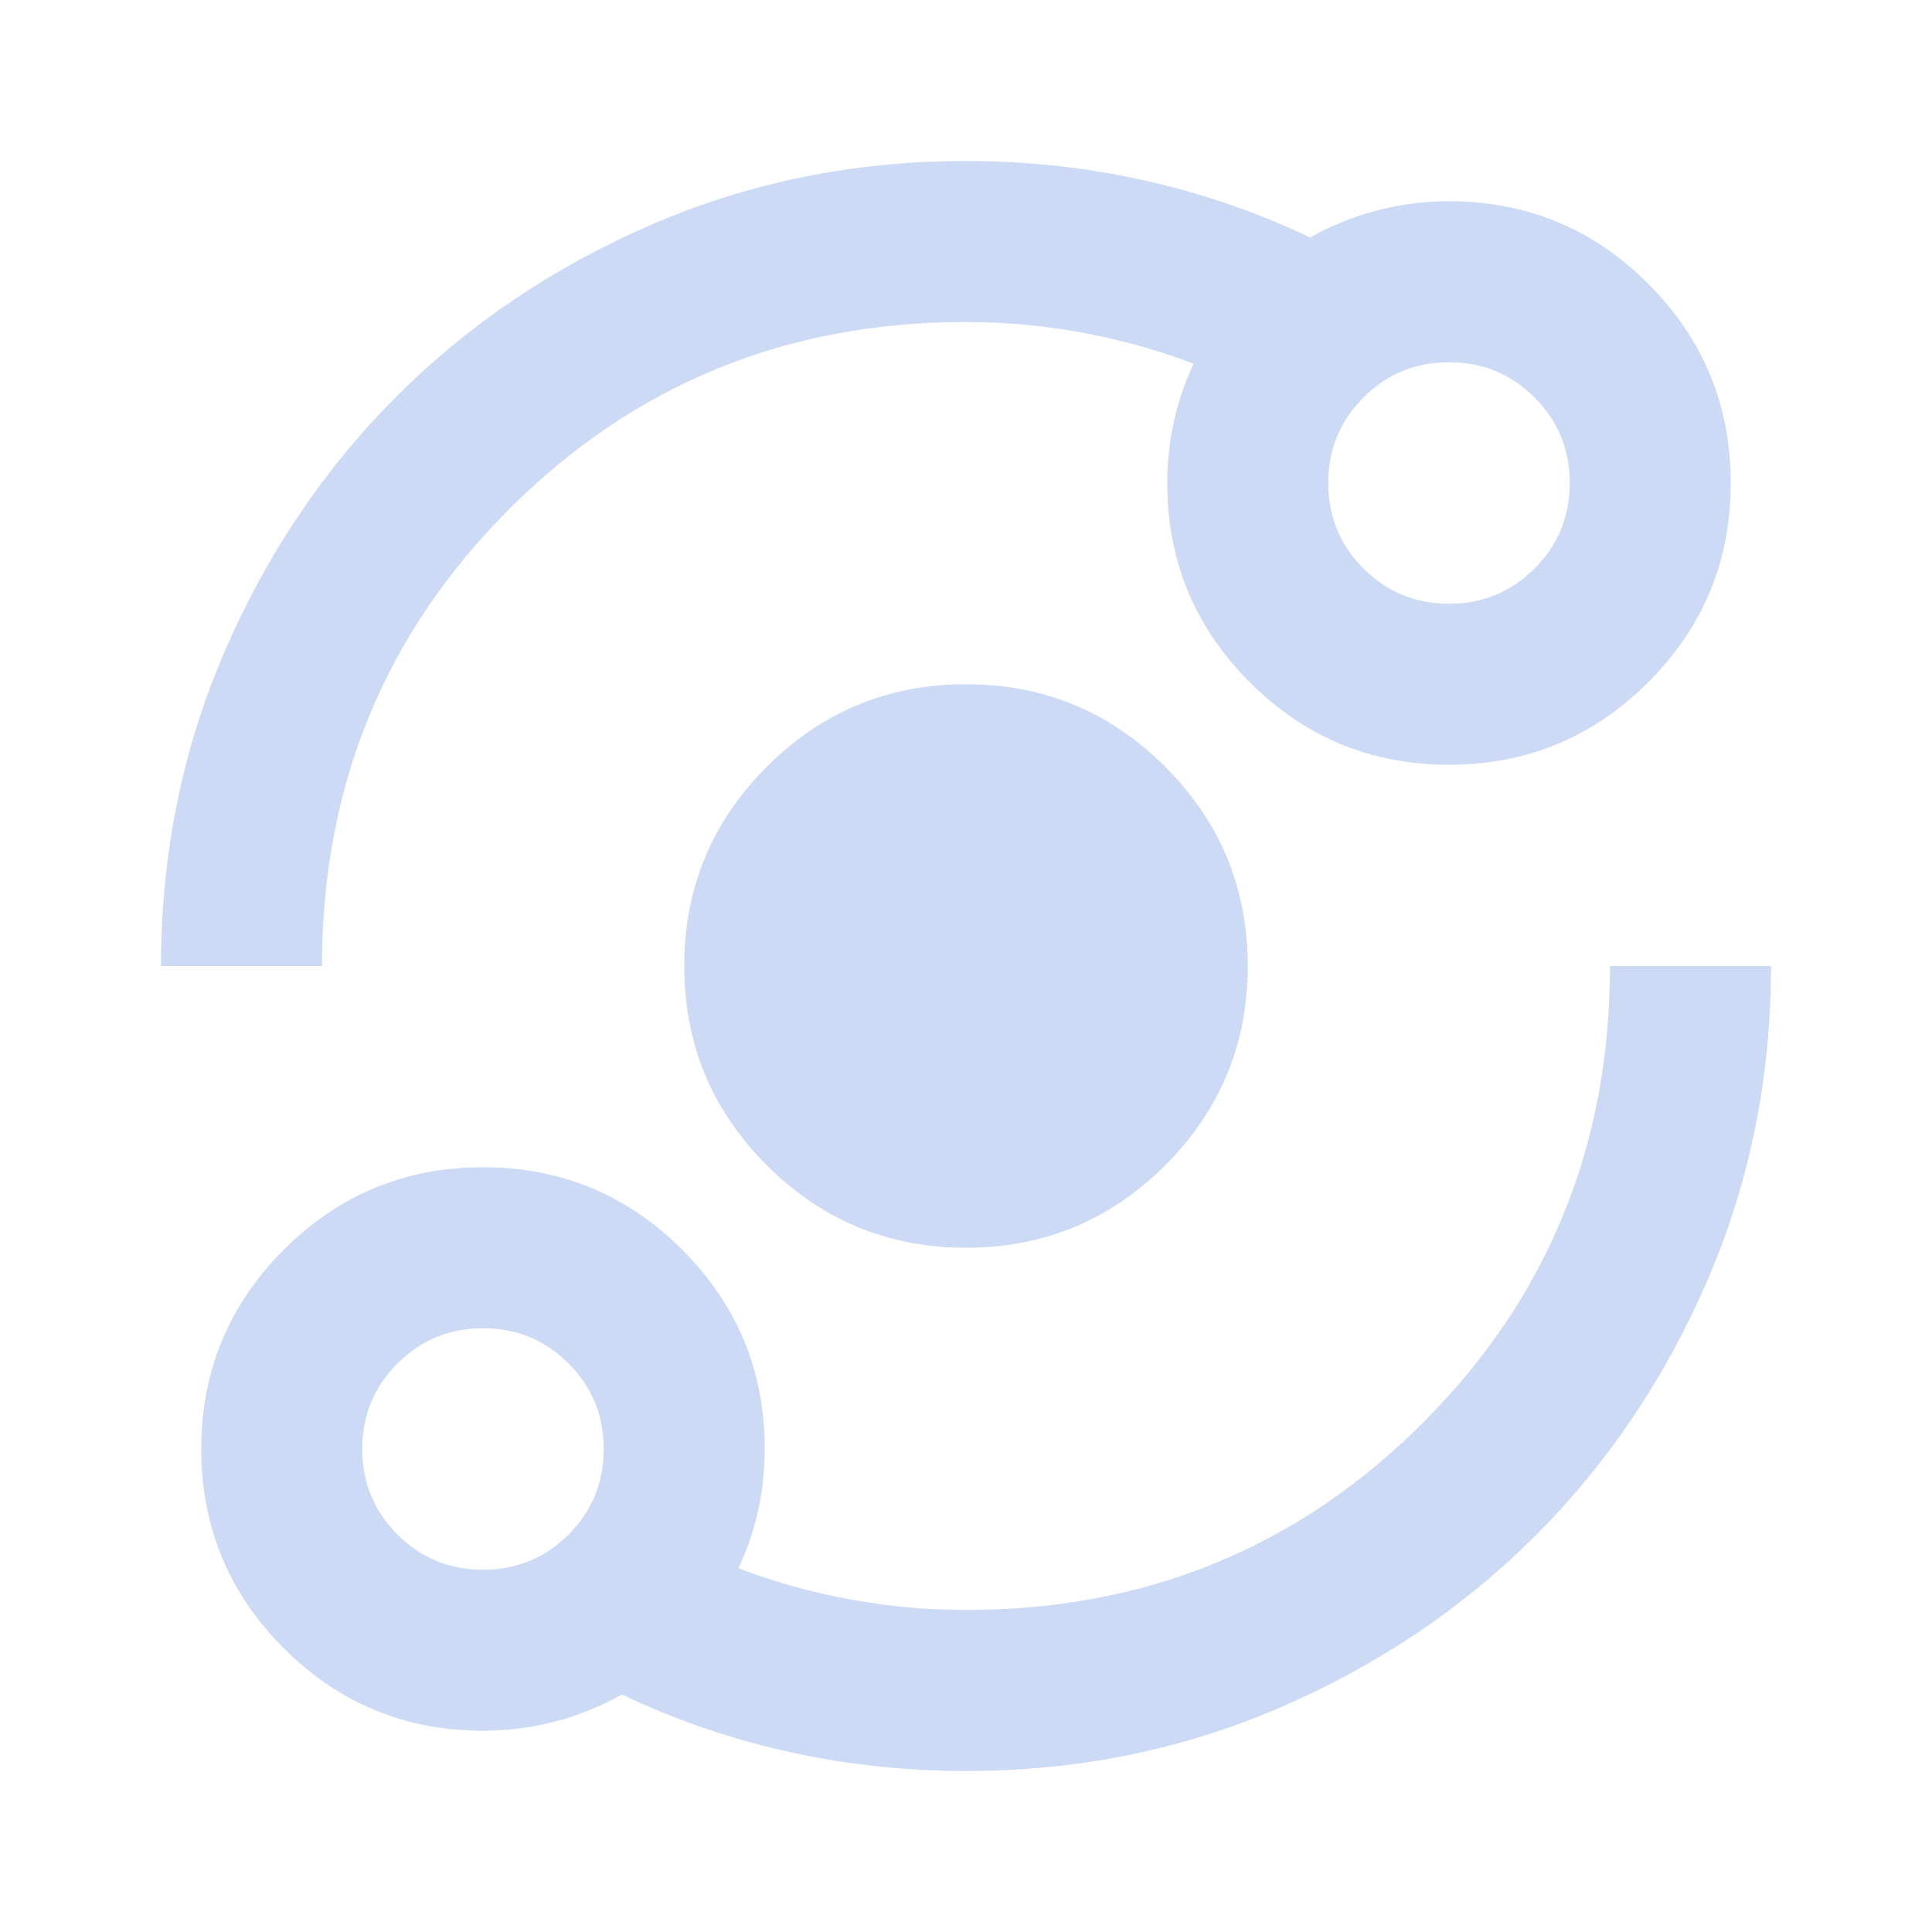
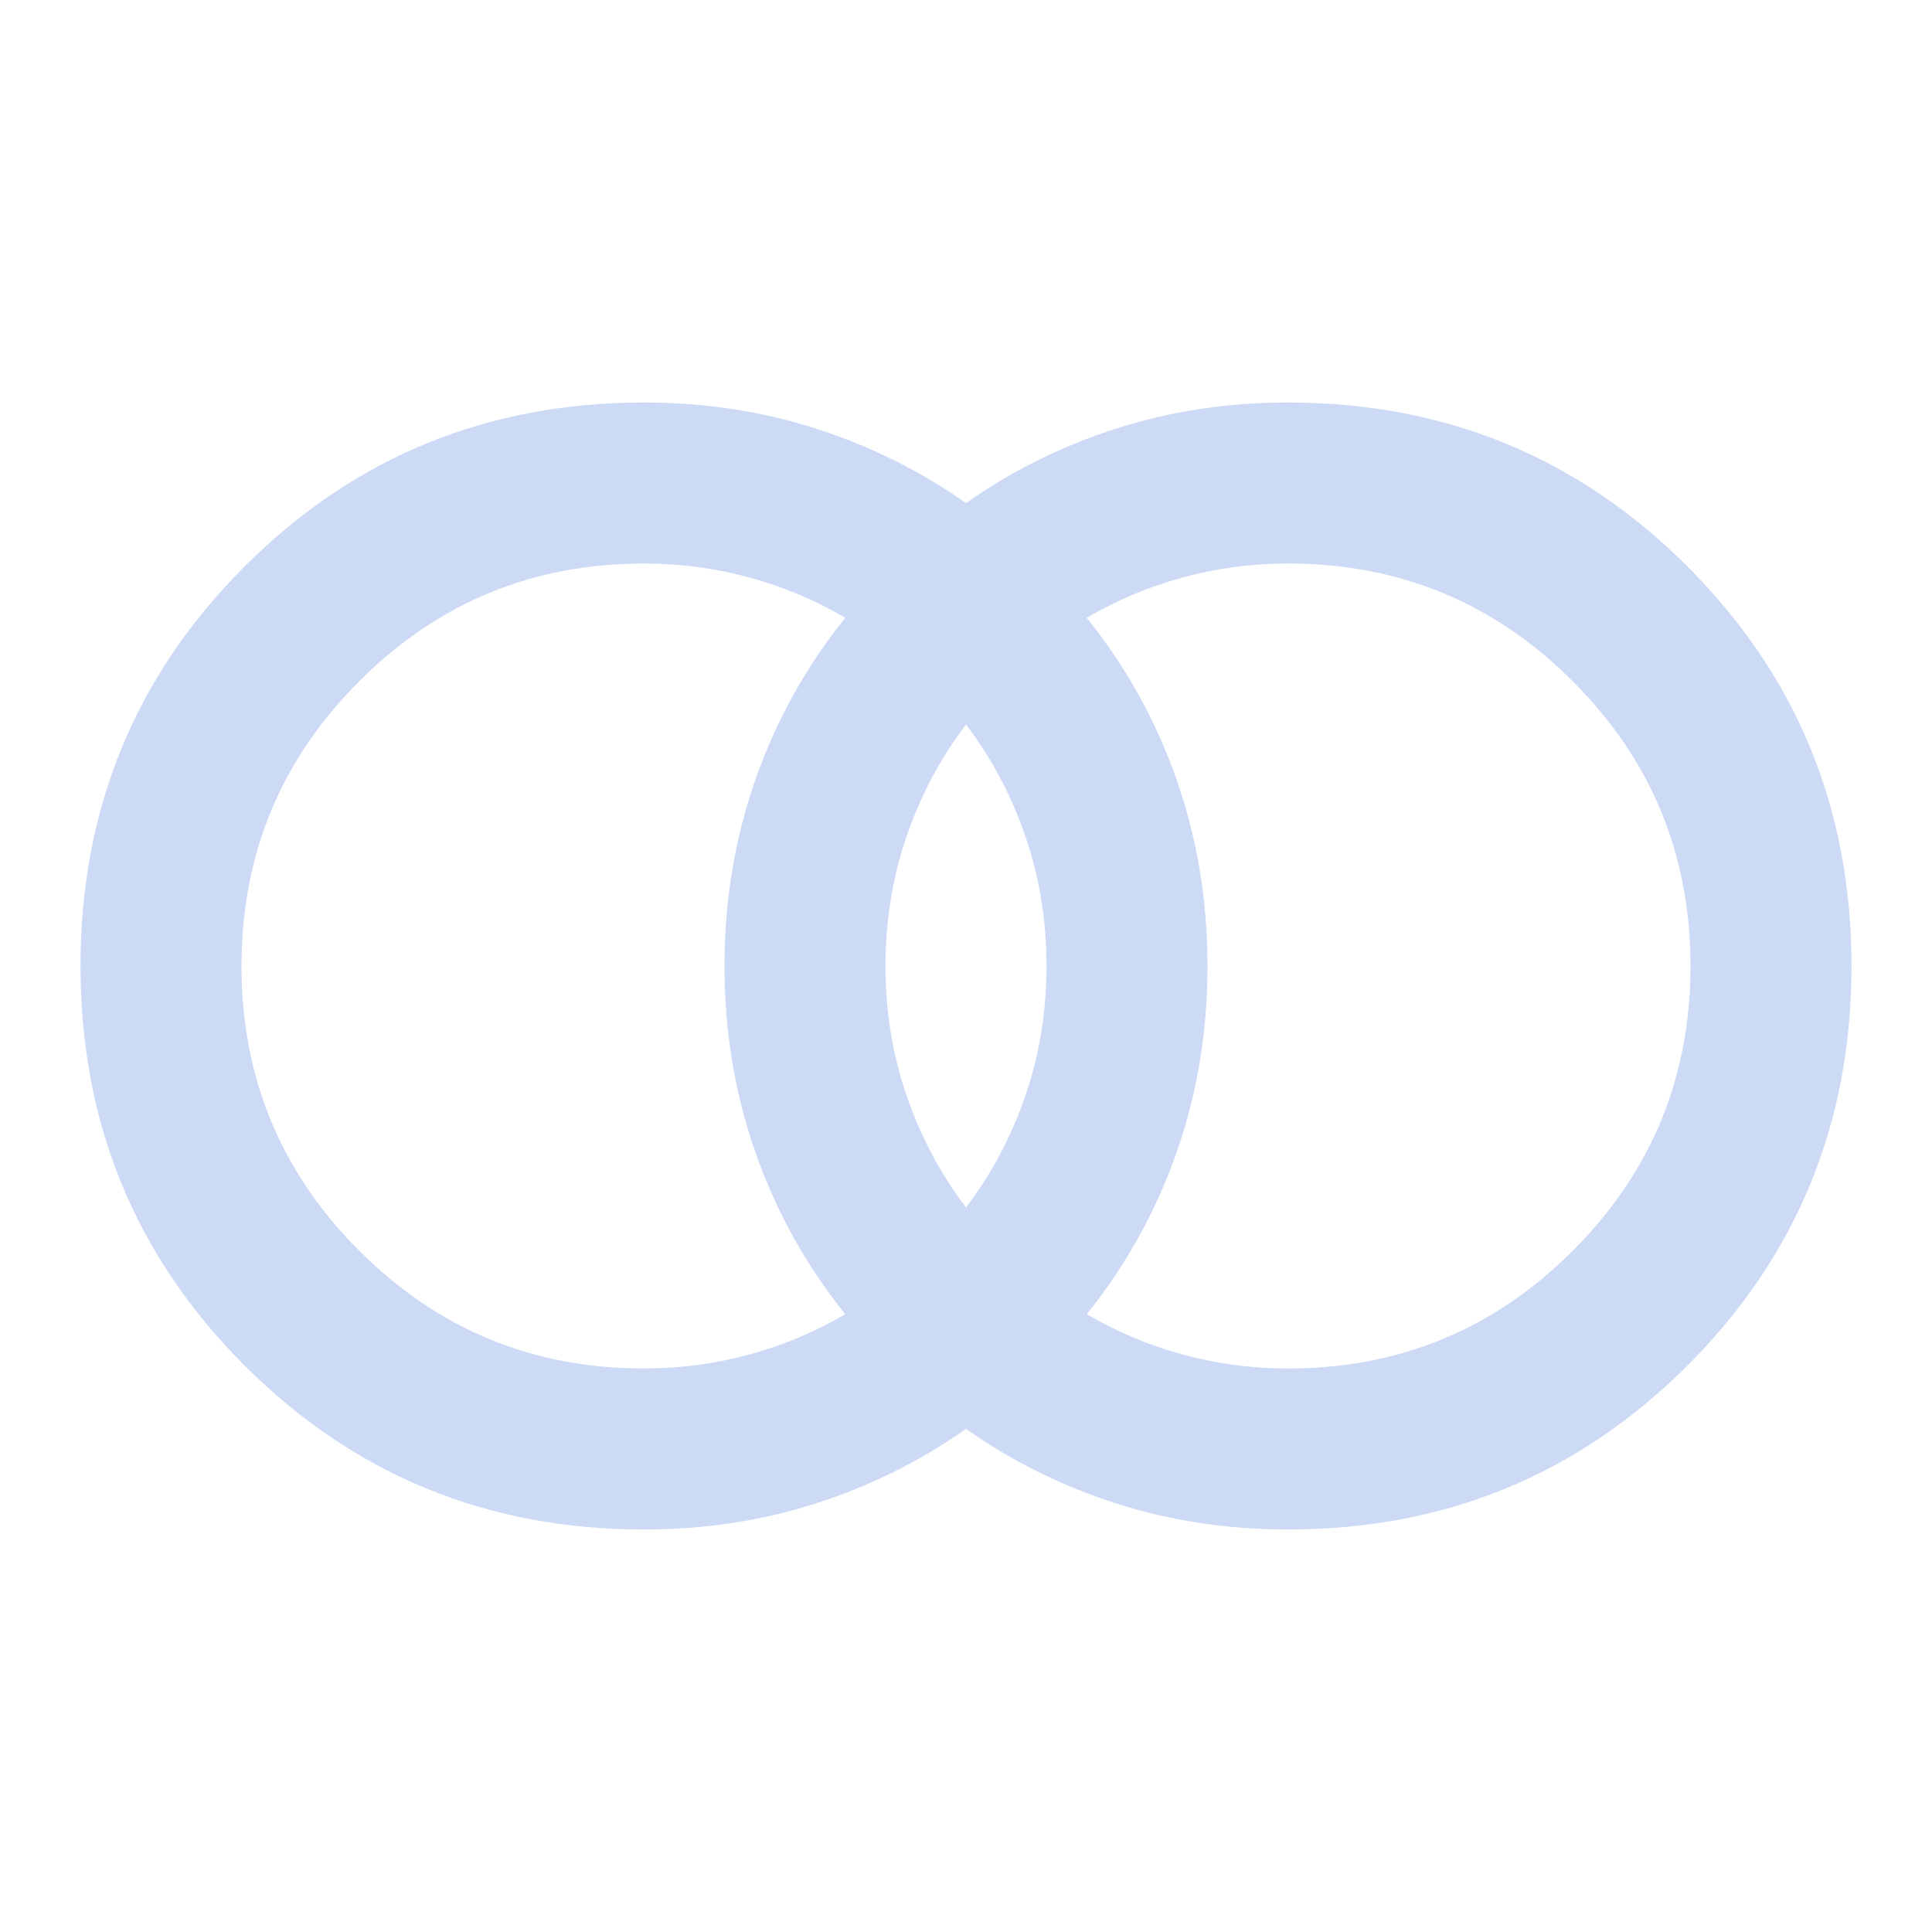
<svg xmlns="http://www.w3.org/2000/svg" height="24px" viewBox="0 -960 960 960" width="24px" fill="#CCDAF5">
-   <path d="M240-100q-58 0-99-41t-41-99q0-58 41-99t99-41q58 0 99 41t41 99q0 22-6.5 42.5T354-159v-27q30 13 62 19.5t64 6.5q134 0 227-93t93-227h80q0 83-31.5 156T763-197q-54 54-127 85.5T480-80q-45 0-88-9.5T309-118q-16 9-33.5 13.5T240-100Zm0-80q25 0 42.5-17.5T300-240q0-25-17.5-42.5T240-300q-25 0-42.5 17.5T180-240q0 25 17.5 42.5T240-180Zm240-160q-58 0-99-41t-41-99q0-58 41-99t99-41q58 0 99 41t41 99q0 58-41 99t-99 41ZM80-480q0-83 31.5-156T197-763q54-54 127-85.5T480-880q45 0 88 9.5t83 28.5q16-9 33.5-13.5T720-860q58 0 99 41t41 99q0 58-41 99t-99 41q-58 0-99-41t-41-99q0-22 6.5-42.5T606-801v27q-30-13-62-19.5t-64-6.5q-134 0-227 93t-93 227H80Zm640-180q25 0 42.5-17.5T780-720q0-25-17.5-42.5T720-780q-25 0-42.5 17.5T660-720q0 25 17.5 42.5T720-660ZM240-240Zm480-480Z" />
+   <path d="M640-280q83 0 141.5-58.5T840-480q0-83-58.5-141.5T640-680q-27 0-52.5 7T540-653q29 36 44.5 80t15.5 93q0 49-15.5 93T540-307q22 13 47.5 20t52.5 7Zm-160-80q19-25 29.5-55.5T520-480q0-34-10.5-64.5T480-600q-19 25-29.5 55.5T440-480q0 34 10.5 64.5T480-360Zm-160 80q27 0 52.5-7t47.5-20q-29-36-44.5-80T360-480q0-49 15.5-93t44.5-80q-22-13-47.5-20t-52.5-7q-83 0-141.5 58.5T120-480q0 83 58.5 141.5T320-280Zm0 80q-117 0-198.5-81.5T40-480q0-117 81.5-198.5T320-760q45 0 85.5 13t74.5 37q34-24 74.5-37t85.5-13q117 0 198.5 81.5T920-480q0 117-81.5 198.5T640-200q-45 0-85.5-13T480-250q-34 24-74.5 37T320-200Z" />
</svg>
